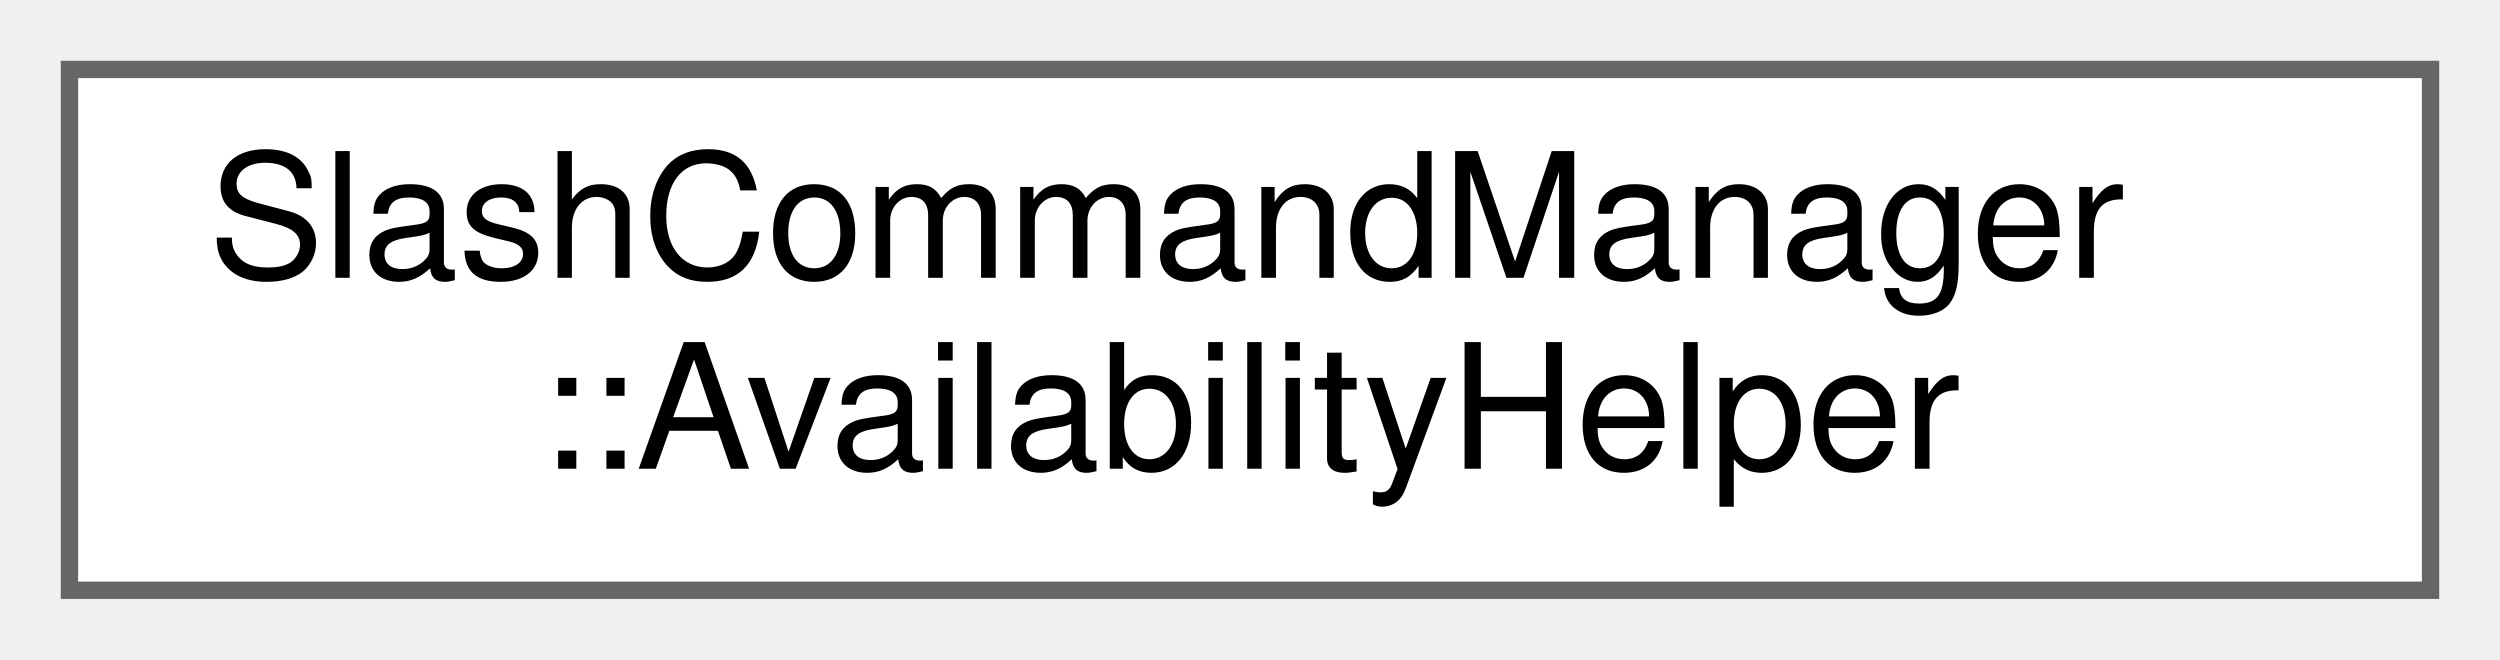
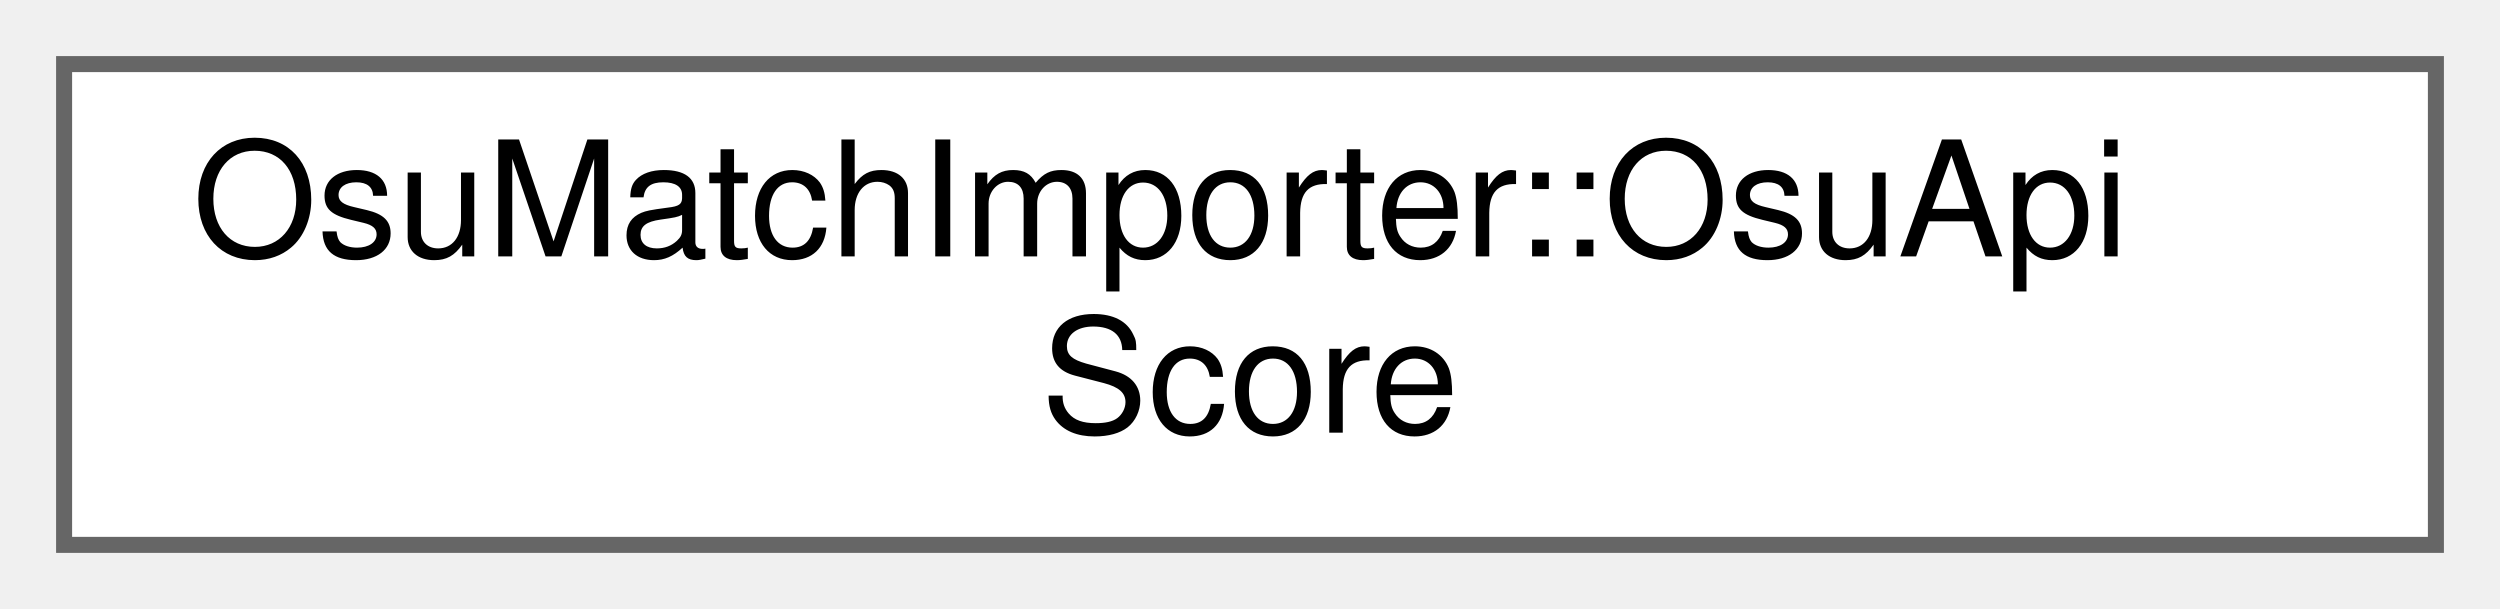
- <svg xmlns="http://www.w3.org/2000/svg" xmlns:xlink="http://www.w3.org/1999/xlink" width="144pt" height="38pt" viewBox="0.00 0.00 144.00 38.00">
+ <svg xmlns="http://www.w3.org/2000/svg" xmlns:xlink="http://www.w3.org/1999/xlink" width="156pt" height="38pt" viewBox="0.00 0.00 156.00 38.00">
  <g id="graph0" class="graph" transform="scale(1 1) rotate(0) translate(4 34)">
    <g id="Node000000" class="node">
      <g id="a_Node000000">
-         <a xlink:href="classSlashCommandManager_1_1AvailabilityHelper.html" target="_top" xlink:title=" ">
-           <polygon fill="white" stroke="#666666" points="136,-30 0,-30 0,0 136,0 136,-30" />
-           <text text-anchor="start" x="8" y="-18" font-family="Helvetica,sans-Serif" font-size="10.00">SlashCommandManager</text>
-           <text text-anchor="middle" x="68" y="-7" font-family="Helvetica,sans-Serif" font-size="10.00">::AvailabilityHelper</text>
+         <a xlink:href="classOsuMatchImporter_1_1OsuApiScore.html" target="_top" xlink:title=" ">
+           <polygon fill="white" stroke="#666666" points="148,-30 0,-30 0,0 148,0 148,-30" />
+           <text text-anchor="start" x="8" y="-18" font-family="Helvetica,sans-Serif" font-size="10.00">OsuMatchImporter::OsuApi</text>
+           <text text-anchor="middle" x="74" y="-7" font-family="Helvetica,sans-Serif" font-size="10.00">Score</text>
        </a>
      </g>
    </g>
  </g>
</svg>
